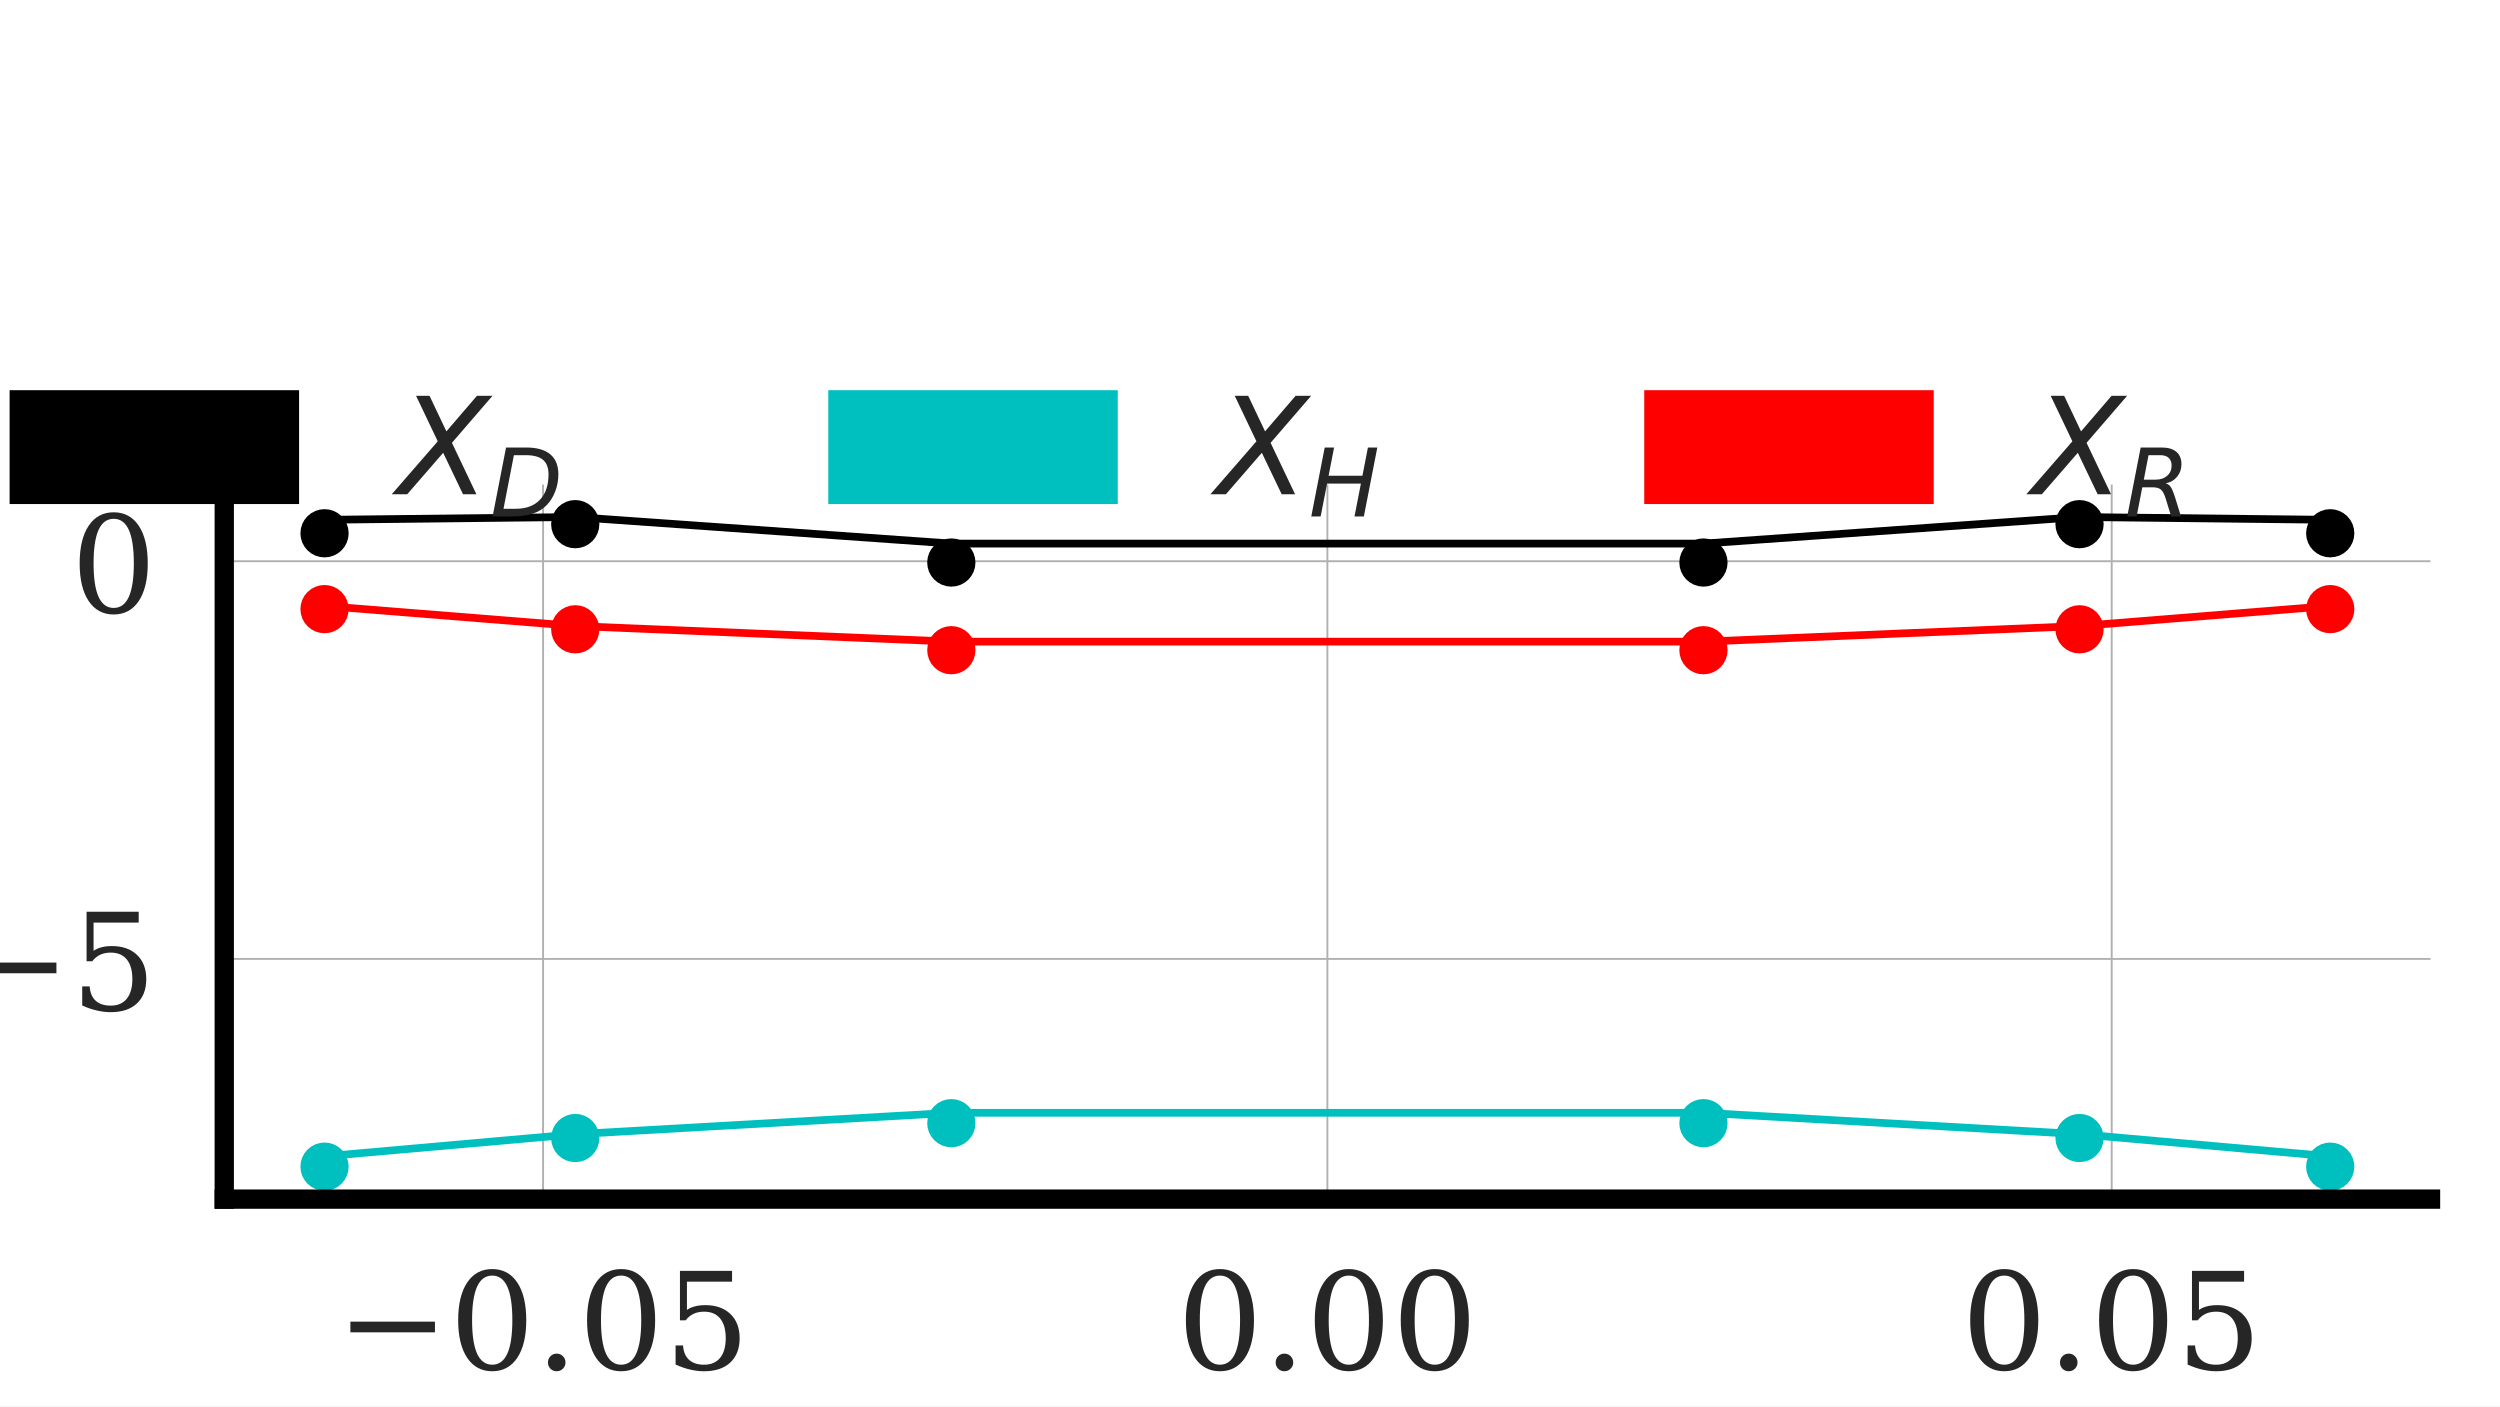
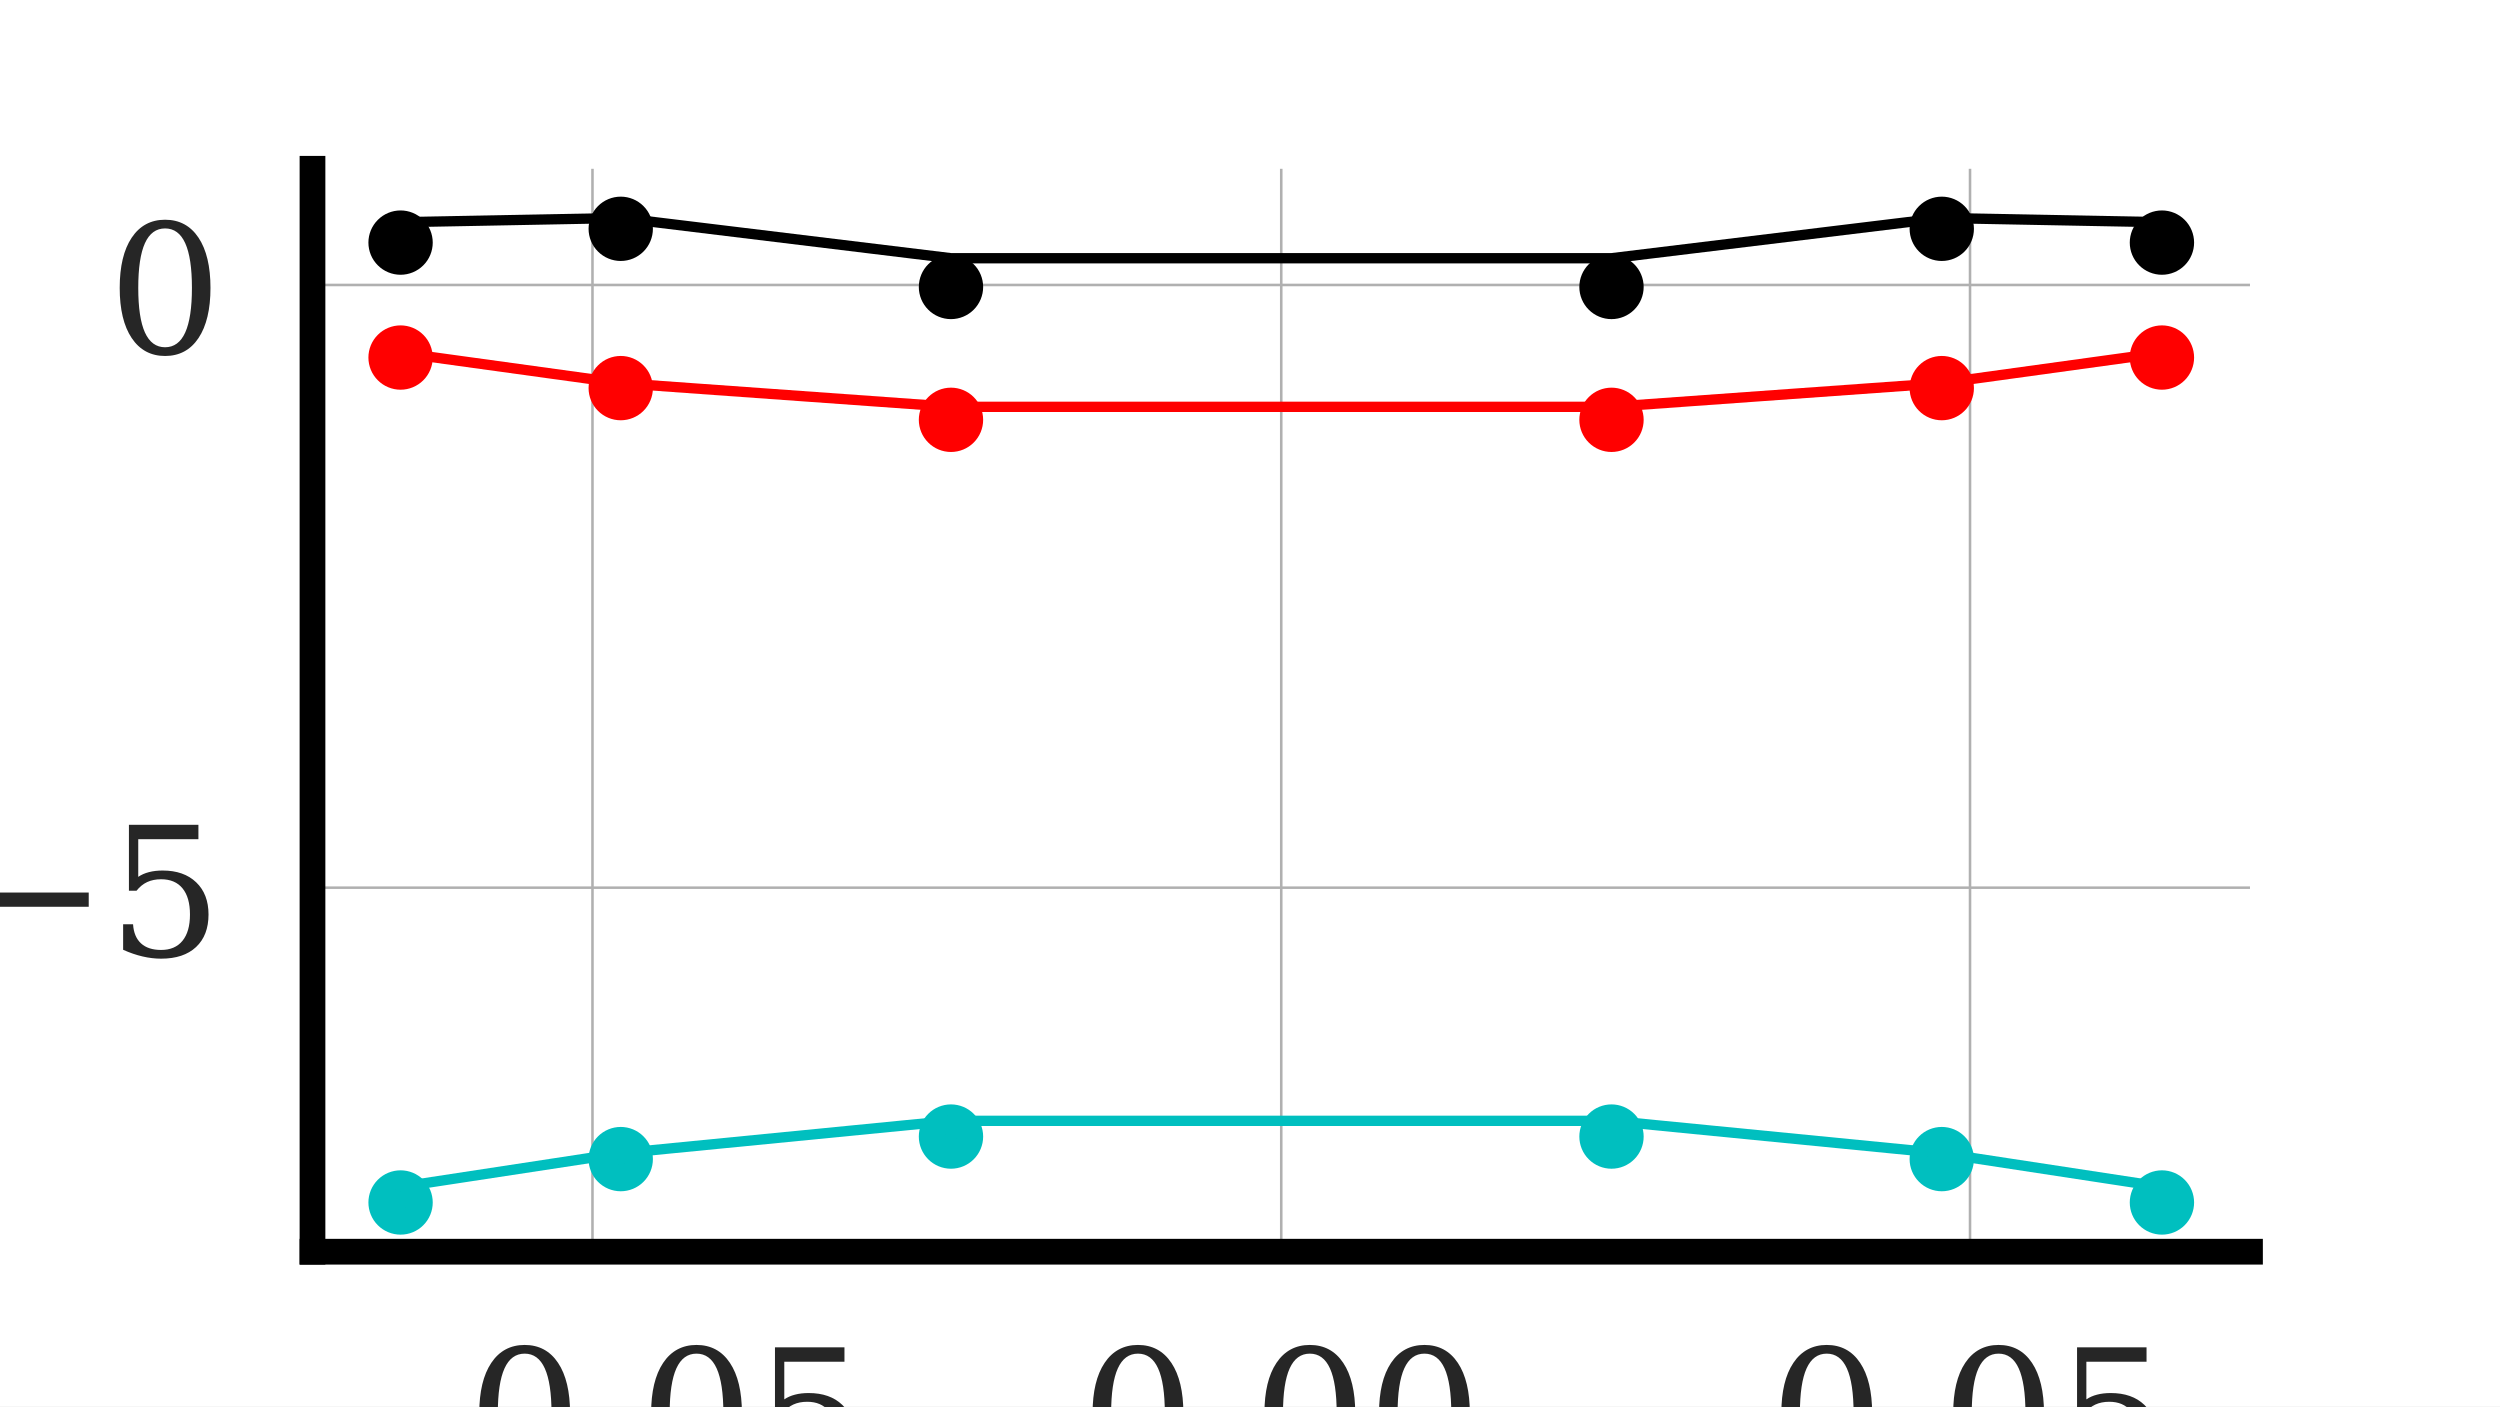
- <svg xmlns="http://www.w3.org/2000/svg" xmlns:xlink="http://www.w3.org/1999/xlink" width="129.54pt" height="72.874pt" viewBox="0 0 129.54 72.874" version="1.1">
+ <svg xmlns="http://www.w3.org/2000/svg" xmlns:xlink="http://www.w3.org/1999/xlink" width="97.155pt" height="54.656pt" viewBox="0 0 97.155 54.656" version="1.1">
  <defs>
    <style type="text/css">*{stroke-linejoin: round; stroke-linecap: butt}</style>
  </defs>
  <g id="figure_1">
    <g id="patch_1">
-       <path d="M 0 72.874  L 129.54 72.874  L 129.54 0  L 0 0  z " style="fill: #ffffff" />
+       <path d="M 0 54.656  L 97.155 54.656  L 97.155 0  L 0 0  z " style="fill: #ffffff" />
    </g>
    <g id="axes_1">
      <g id="patch_2">
-         <path d="M 11.62 62.134  L 125.94 62.134  L 125.94 25.107  L 11.62 25.107  z " style="fill: #ffffff" />
+         <path d="M 12.144 48.644  L 87.439 48.644  L 87.439 6.559  L 12.144 6.559  z " style="fill: #ffffff" />
      </g>
      <g id="matplotlib.axis_1">
        <g id="xtick_1">
          <g id="line2d_1">
-             <path d="M 28.14 62.134  L 28.14 25.107  " clip-path="url(#pb4249be083)" style="fill: none; stroke: #b0b0b0; stroke-width: 0.1; stroke-linecap: round" />
+             <path d="M 23.025 48.644  L 23.025 6.559  " clip-path="url(#p0b4b300ba2)" style="fill: none; stroke: #b0b0b0; stroke-width: 0.1; stroke-linecap: round" />
          </g>
          <g id="line2d_2" />
          <g id="text_1">
-             <g style="fill: #262626" transform="translate(17.41419 70.95327) scale(0.07 -0.07)">
+             <g style="fill: #262626" transform="translate(12.29918 57.46255) scale(0.07 -0.07)">
              <defs>
                <path id="DejaVuSerif-2212" d="M 678 2259  L 4684 2259  L 4684 1753  L 678 1753  L 678 2259  z " transform="scale(0.015625)" />
                <path id="DejaVuSerif-30" d="M 2034 219  Q 2513 219 2750 744  Q 2988 1269 2988 2328  Q 2988 3391 2750 3916  Q 2513 4441 2034 4441  Q 1556 4441 1318 3916  Q 1081 3391 1081 2328  Q 1081 1269 1318 744  Q 1556 219 2034 219  z M 2034 -91  Q 1275 -91 848 546  Q 422 1184 422 2328  Q 422 3475 848 4112  Q 1275 4750 2034 4750  Q 2797 4750 3222 4112  Q 3647 3475 3647 2328  Q 3647 1184 3222 546  Q 2797 -91 2034 -91  z " transform="scale(0.015625)" />
                <path id="DejaVuSerif-2e" d="M 603 325  Q 603 500 722 622  Q 841 744 1019 744  Q 1191 744 1312 622  Q 1434 500 1434 325  Q 1434 153 1312 31  Q 1191 -91 1019 -91  Q 841 -91 722 29  Q 603 150 603 325  z " transform="scale(0.015625)" />
                <path id="DejaVuSerif-35" d="M 3219 4666  L 3219 4153  L 1081 4153  L 1081 2816  Q 1244 2928 1461 2984  Q 1678 3041 1947 3041  Q 2703 3041 3140 2622  Q 3578 2203 3578 1478  Q 3578 738 3136 323  Q 2694 -91 1894 -91  Q 1572 -91 1234 -12  Q 897 66 544 225  L 544 1131  L 897 1131  Q 925 688 1179 453  Q 1434 219 1894 219  Q 2388 219 2653 544  Q 2919 869 2919 1478  Q 2919 2084 2655 2407  Q 2391 2731 1894 2731  Q 1613 2731 1398 2631  Q 1184 2531 1019 2322  L 750 2322  L 750 4666  L 3219 4666  z " transform="scale(0.015625)" />
              </defs>
              <use xlink:href="#DejaVuSerif-2212" />
              <use xlink:href="#DejaVuSerif-30" x="83.789" />
              <use xlink:href="#DejaVuSerif-2e" x="147.412" />
              <use xlink:href="#DejaVuSerif-30" x="179.199" />
              <use xlink:href="#DejaVuSerif-35" x="242.822" />
            </g>
          </g>
        </g>
        <g id="xtick_2">
          <g id="line2d_3">
-             <path d="M 68.78 62.134  L 68.78 25.107  " clip-path="url(#pb4249be083)" style="fill: none; stroke: #b0b0b0; stroke-width: 0.1; stroke-linecap: round" />
+             <path d="M 49.792 48.644  L 49.792 6.559  " clip-path="url(#p0b4b300ba2)" style="fill: none; stroke: #b0b0b0; stroke-width: 0.1; stroke-linecap: round" />
          </g>
          <g id="line2d_4" />
          <g id="text_2">
-             <g style="fill: #262626" transform="translate(60.98691 70.95327) scale(0.07 -0.07)">
+             <g style="fill: #262626" transform="translate(41.99888 57.46255) scale(0.07 -0.07)">
              <use xlink:href="#DejaVuSerif-30" />
              <use xlink:href="#DejaVuSerif-2e" x="63.623" />
              <use xlink:href="#DejaVuSerif-30" x="95.41" />
              <use xlink:href="#DejaVuSerif-30" x="159.033" />
            </g>
          </g>
        </g>
        <g id="xtick_3">
          <g id="line2d_5">
-             <path d="M 109.42 62.134  L 109.42 25.107  " clip-path="url(#pb4249be083)" style="fill: none; stroke: #b0b0b0; stroke-width: 0.1; stroke-linecap: round" />
+             <path d="M 76.559 48.644  L 76.559 6.559  " clip-path="url(#p0b4b300ba2)" style="fill: none; stroke: #b0b0b0; stroke-width: 0.1; stroke-linecap: round" />
          </g>
          <g id="line2d_6" />
          <g id="text_3">
-             <g style="fill: #262626" transform="translate(101.6267 70.95327) scale(0.07 -0.07)">
+             <g style="fill: #262626" transform="translate(68.76569 57.46255) scale(0.07 -0.07)">
              <use xlink:href="#DejaVuSerif-30" />
              <use xlink:href="#DejaVuSerif-2e" x="63.623" />
              <use xlink:href="#DejaVuSerif-30" x="95.41" />
              <use xlink:href="#DejaVuSerif-35" x="159.033" />
            </g>
          </g>
        </g>
        <g id="text_4">
-           <g style="fill: #262626" transform="translate(56.68988 80.96812) scale(0.06 -0.06)">
+           <g style="fill: #262626" transform="translate(37.70184 67.47739) scale(0.06 -0.06)">
            <defs>
              <path id="DejaVuSans-Oblique-72" d="M 2853 2969  Q 2766 3016 2653 3041  Q 2541 3066 2413 3066  Q 1953 3066 1609 2717  Q 1266 2369 1153 1784  L 800 0  L 225 0  L 909 3500  L 1484 3500  L 1375 2956  Q 1603 3259 1920 3421  Q 2238 3584 2597 3584  Q 2691 3584 2781 3573  Q 2872 3563 2963 3538  L 2853 2969  z " transform="scale(0.015625)" />
              <path id="DejaVuSerif-20" transform="scale(0.015625)" />
              <path id="DejaVuSans-5b" d="M 550 4863  L 1875 4863  L 1875 4416  L 1125 4416  L 1125 -397  L 1875 -397  L 1875 -844  L 550 -844  L 550 4863  z " transform="scale(0.015625)" />
              <path id="DejaVuSans-Oblique-61" d="M 3438 1997  L 3047 0  L 2472 0  L 2578 531  Q 2325 219 2001 64  Q 1678 -91 1281 -91  Q 834 -91 548 182  Q 263 456 263 884  Q 263 1497 752 1853  Q 1241 2209 2100 2209  L 2900 2209  L 2931 2363  Q 2938 2388 2941 2417  Q 2944 2447 2944 2509  Q 2944 2788 2717 2942  Q 2491 3097 2081 3097  Q 1800 3097 1504 3025  Q 1209 2953 897 2809  L 997 3341  Q 1322 3463 1633 3523  Q 1944 3584 2234 3584  Q 2853 3584 3176 3315  Q 3500 3047 3500 2534  Q 3500 2431 3484 2292  Q 3469 2153 3438 1997  z M 2816 1759  L 2241 1759  Q 1534 1759 1195 1570  Q 856 1381 856 984  Q 856 709 1029 553  Q 1203 397 1509 397  Q 1978 397 2328 733  Q 2678 1069 2791 1631  L 2816 1759  z " transform="scale(0.015625)" />
              <path id="DejaVuSans-Oblique-64" d="M 2675 525  Q 2444 222 2128 65  Q 1813 -91 1428 -91  Q 903 -91 598 267  Q 294 625 294 1247  Q 294 1766 478 2236  Q 663 2706 1013 3078  Q 1244 3325 1534 3454  Q 1825 3584 2144 3584  Q 2481 3584 2739 3421  Q 2997 3259 3138 2956  L 3513 4863  L 4091 4863  L 3144 0  L 2566 0  L 2675 525  z M 891 1350  Q 891 897 1095 644  Q 1300 391 1663 391  Q 1931 391 2161 520  Q 2391 650 2566 903  Q 2750 1166 2856 1509  Q 2963 1853 2963 2188  Q 2963 2622 2758 2865  Q 2553 3109 2194 3109  Q 1922 3109 1687 2981  Q 1453 2853 1288 2613  Q 1106 2353 998 2009  Q 891 1666 891 1350  z " transform="scale(0.015625)" />
              <path id="DejaVuSans-2f" d="M 1625 4666  L 2156 4666  L 531 -594  L 0 -594  L 1625 4666  z " transform="scale(0.015625)" />
              <path id="DejaVuSans-Oblique-73" d="M 3200 3397  L 3091 2853  Q 2863 2978 2609 3040  Q 2356 3103 2088 3103  Q 1634 3103 1373 2948  Q 1113 2794 1113 2528  Q 1113 2219 1719 2053  Q 1766 2041 1788 2034  L 1972 1978  Q 2547 1819 2739 1644  Q 2931 1469 2931 1166  Q 2931 609 2489 259  Q 2047 -91 1331 -91  Q 1053 -91 747 -37  Q 441 16 72 128  L 184 722  Q 500 559 806 475  Q 1113 391 1394 391  Q 1816 391 2080 572  Q 2344 753 2344 1031  Q 2344 1331 1650 1516  L 1591 1531  L 1394 1581  Q 956 1697 753 1886  Q 550 2075 550 2369  Q 550 2928 970 3256  Q 1391 3584 2113 3584  Q 2397 3584 2667 3537  Q 2938 3491 3200 3397  z " transform="scale(0.015625)" />
              <path id="DejaVuSans-5d" d="M 1947 4863  L 1947 -844  L 622 -844  L 622 -397  L 1369 -397  L 1369 4416  L 622 4416  L 622 4863  L 1947 4863  z " transform="scale(0.015625)" />
            </defs>
            <use xlink:href="#DejaVuSans-Oblique-72" transform="translate(0 0.015625)" />
            <use xlink:href="#DejaVuSerif-20" transform="translate(41.11328 0.015625)" />
            <use xlink:href="#DejaVuSans-5b" transform="translate(72.90039 0.015625)" />
            <use xlink:href="#DejaVuSans-Oblique-72" transform="translate(111.9141 0.015625)" />
            <use xlink:href="#DejaVuSans-Oblique-61" transform="translate(153.0273 0.015625)" />
            <use xlink:href="#DejaVuSans-Oblique-64" transform="translate(214.3066 0.015625)" />
            <use xlink:href="#DejaVuSans-2f" transform="translate(277.7832 0.015625)" />
            <use xlink:href="#DejaVuSans-Oblique-73" transform="translate(311.4746 0.015625)" />
            <use xlink:href="#DejaVuSans-5d" transform="translate(363.5742 0.015625)" />
          </g>
        </g>
      </g>
      <g id="matplotlib.axis_2">
        <g id="ytick_1">
          <g id="line2d_7">
-             <path d="M 11.62 49.688  L 125.94 49.688  " clip-path="url(#pb4249be083)" style="fill: none; stroke: #b0b0b0; stroke-width: 0.1; stroke-linecap: round" />
+             <path d="M 12.144 34.497  L 87.439 34.497  " clip-path="url(#p0b4b300ba2)" style="fill: none; stroke: #b0b0b0; stroke-width: 0.1; stroke-linecap: round" />
          </g>
          <g id="line2d_8" />
          <g id="text_5">
-             <g style="fill: #262626" transform="translate(-2.199531 52.34747) scale(0.07 -0.07)">
+             <g style="fill: #262626" transform="translate(-1.675179 37.15657) scale(0.07 -0.07)">
              <use xlink:href="#DejaVuSerif-2212" />
              <use xlink:href="#DejaVuSerif-35" x="83.789" />
            </g>
          </g>
        </g>
        <g id="ytick_2">
          <g id="line2d_9">
-             <path d="M 11.62 29.081  L 125.94 29.081  " clip-path="url(#pb4249be083)" style="fill: none; stroke: #b0b0b0; stroke-width: 0.1; stroke-linecap: round" />
+             <path d="M 12.144 11.075  L 87.439 11.075  " clip-path="url(#p0b4b300ba2)" style="fill: none; stroke: #b0b0b0; stroke-width: 0.1; stroke-linecap: round" />
          </g>
          <g id="line2d_10" />
          <g id="text_6">
-             <g style="fill: #262626" transform="translate(3.66625 31.74036) scale(0.07 -0.07)">
+             <g style="fill: #262626" transform="translate(4.190602 13.73453) scale(0.07 -0.07)">
              <use xlink:href="#DejaVuSerif-30" />
            </g>
          </g>
        </g>
        <g id="text_7">
-           <g style="fill: #262626" transform="translate(-7.579531 71.61084) rotate(-90) scale(0.06 -0.06)">
-             <defs>
-               <path id="DejaVuSerif-53" d="M 594 225  L 594 1288  L 953 1284  Q 969 753 1261 498  Q 1553 244 2150 244  Q 2706 244 2998 464  Q 3291 684 3291 1106  Q 3291 1444 3114 1625  Q 2938 1806 2369 1978  L 1753 2163  Q 1084 2366 811 2669  Q 538 2972 538 3500  Q 538 4094 959 4422  Q 1381 4750 2144 4750  Q 2469 4750 2856 4679  Q 3244 4609 3681 4475  L 3681 3481  L 3328 3481  Q 3275 3975 2998 4195  Q 2722 4416 2156 4416  Q 1663 4416 1405 4214  Q 1147 4013 1147 3628  Q 1147 3294 1340 3103  Q 1534 2913 2163 2725  L 2741 2553  Q 3375 2363 3645 2067  Q 3916 1772 3916 1275  Q 3916 597 3481 253  Q 3047 -91 2188 -91  Q 1803 -91 1404 -12  Q 1006 66 594 225  z " transform="scale(0.015625)" />
-               <path id="DejaVuSerif-75" d="M 2266 3322  L 3341 3322  L 3341 331  L 3884 331  L 3884 0  L 2766 0  L 2766 588  Q 2606 256 2353 82  Q 2100 -91 1766 -91  Q 1213 -91 952 223  Q 691 538 691 1209  L 691 2988  L 172 2988  L 172 3322  L 1269 3322  L 1269 1388  Q 1269 781 1417 556  Q 1566 331 1947 331  Q 2347 331 2556 625  Q 2766 919 2766 1478  L 2766 2988  L 2266 2988  L 2266 3322  z " transform="scale(0.015625)" />
-               <path id="DejaVuSerif-72" d="M 3059 3328  L 3059 2497  L 2728 2497  Q 2713 2744 2591 2866  Q 2469 2988 2234 2988  Q 1809 2988 1582 2694  Q 1356 2400 1356 1850  L 1356 331  L 2022 331  L 2022 0  L 263 0  L 263 331  L 781 331  L 781 2994  L 231 2994  L 231 3322  L 1356 3322  L 1356 2731  Q 1525 3078 1790 3245  Q 2056 3413 2438 3413  Q 2578 3413 2733 3391  Q 2888 3369 3059 3328  z " transform="scale(0.015625)" />
-               <path id="DejaVuSerif-67" d="M 3359 2988  L 3359 72  Q 3359 -644 2965 -1033  Q 2572 -1422 1844 -1422  Q 1516 -1422 1216 -1362  Q 916 -1303 641 -1184  L 641 -488  L 941 -488  Q 997 -813 1206 -963  Q 1416 -1113 1806 -1113  Q 2313 -1113 2548 -827  Q 2784 -541 2784 72  L 2784 519  Q 2616 206 2355 57  Q 2094 -91 1709 -91  Q 1097 -91 708 395  Q 319 881 319 1663  Q 319 2444 706 2928  Q 1094 3413 1709 3413  Q 2094 3413 2355 3264  Q 2616 3116 2784 2803  L 2784 3322  L 3909 3322  L 3909 2988  L 3359 2988  z M 2784 1825  Q 2784 2422 2554 2737  Q 2325 3053 1888 3053  Q 1444 3053 1217 2703  Q 991 2353 991 1663  Q 991 975 1217 622  Q 1444 269 1888 269  Q 2325 269 2554 583  Q 2784 897 2784 1497  L 2784 1825  z " transform="scale(0.015625)" />
-               <path id="DejaVuSerif-65" d="M 3469 1600  L 991 1600  L 991 1575  Q 991 903 1244 561  Q 1497 219 1991 219  Q 2369 219 2611 417  Q 2853 616 2950 1006  L 3413 1006  Q 3275 459 2904 184  Q 2534 -91 1931 -91  Q 1203 -91 761 389  Q 319 869 319 1663  Q 319 2450 753 2931  Q 1188 3413 1894 3413  Q 2647 3413 3050 2948  Q 3453 2484 3469 1600  z M 2791 1931  Q 2772 2513 2545 2808  Q 2319 3103 1894 3103  Q 1497 3103 1269 2806  Q 1041 2509 991 1931  L 2791 1931  z " transform="scale(0.015625)" />
-               <path id="DejaVuSerif-66" d="M 2753 4078  L 2450 4078  Q 2447 4313 2317 4434  Q 2188 4556 1941 4556  Q 1619 4556 1487 4379  Q 1356 4203 1356 3750  L 1356 3322  L 2284 3322  L 2284 2988  L 1356 2988  L 1356 331  L 2094 331  L 2094 0  L 231 0  L 231 331  L 781 331  L 781 2988  L 231 2988  L 231 3322  L 781 3322  L 781 3738  Q 781 4294 1070 4578  Q 1359 4863 1919 4863  Q 2128 4863 2337 4825  Q 2547 4788 2753 4709  L 2753 4078  z " transform="scale(0.015625)" />
-               <path id="DejaVuSerif-6f" d="M 1925 219  Q 2388 219 2623 584  Q 2859 950 2859 1663  Q 2859 2375 2623 2739  Q 2388 3103 1925 3103  Q 1463 3103 1227 2739  Q 991 2375 991 1663  Q 991 950 1228 584  Q 1466 219 1925 219  z M 1925 -91  Q 1200 -91 759 389  Q 319 869 319 1663  Q 319 2456 758 2934  Q 1197 3413 1925 3413  Q 2653 3413 3092 2934  Q 3531 2456 3531 1663  Q 3531 869 3092 389  Q 2653 -91 1925 -91  z " transform="scale(0.015625)" />
-               <path id="DejaVuSerif-63" d="M 3291 997  Q 3169 466 2822 187  Q 2475 -91 1925 -91  Q 1200 -91 759 389  Q 319 869 319 1663  Q 319 2459 759 2936  Q 1200 3413 1925 3413  Q 2241 3413 2553 3339  Q 2866 3266 3181 3116  L 3181 2266  L 2847 2266  Q 2781 2703 2561 2903  Q 2341 3103 1931 3103  Q 1466 3103 1228 2742  Q 991 2381 991 1663  Q 991 944 1227 581  Q 1463 219 1931 219  Q 2303 219 2525 412  Q 2747 606 2828 997  L 3291 997  z " transform="scale(0.015625)" />
-               <path id="DejaVuSerif-73" d="M 359 184  L 359 959  L 691 959  Q 703 588 923 403  Q 1144 219 1575 219  Q 1963 219 2166 364  Q 2369 509 2369 788  Q 2369 1006 2220 1140  Q 2072 1275 1594 1428  L 1178 1569  Q 750 1706 558 1912  Q 366 2119 366 2438  Q 366 2894 700 3153  Q 1034 3413 1625 3413  Q 1888 3413 2178 3344  Q 2469 3275 2778 3144  L 2778 2419  L 2447 2419  Q 2434 2741 2221 2922  Q 2009 3103 1644 3103  Q 1281 3103 1095 2975  Q 909 2847 909 2591  Q 909 2381 1050 2254  Q 1191 2128 1613 1997  L 2069 1856  Q 2541 1709 2748 1489  Q 2956 1269 2956 922  Q 2956 450 2595 179  Q 2234 -91 1600 -91  Q 1278 -91 972 -22  Q 666 47 359 184  z " transform="scale(0.015625)" />
+           <g style="fill: #262626" transform="translate(-6.922991 35.22117) rotate(-90) scale(0.06 -0.06)">
+             <defs>
              <path id="DejaVuSans-Oblique-58" d="M 878 4666  L 1516 4666  L 2316 2981  L 3763 4666  L 4500 4666  L 2578 2438  L 3738 0  L 3103 0  L 2163 1966  L 459 0  L -275 0  L 1906 2509  L 878 4666  z " transform="scale(0.015625)" />
              <path id="DejaVuSans-Oblique-4e" d="M 1081 4666  L 1931 4666  L 3219 666  L 4000 4666  L 4616 4666  L 3706 0  L 2853 0  L 1569 4025  L 788 0  L 172 0  L 1081 4666  z " transform="scale(0.015625)" />
            </defs>
-             <use xlink:href="#DejaVuSerif-53" transform="translate(0 0.015625)" />
-             <use xlink:href="#DejaVuSerif-75" transform="translate(68.50586 0.015625)" />
-             <use xlink:href="#DejaVuSerif-72" transform="translate(132.9102 0.015625)" />
-             <use xlink:href="#DejaVuSerif-67" transform="translate(180.7129 0.015625)" />
-             <use xlink:href="#DejaVuSerif-65" transform="translate(244.7266 0.015625)" />
-             <use xlink:href="#DejaVuSerif-20" transform="translate(303.9062 0.015625)" />
-             <use xlink:href="#DejaVuSerif-66" transform="translate(335.6934 0.015625)" />
-             <use xlink:href="#DejaVuSerif-6f" transform="translate(372.7051 0.015625)" />
-             <use xlink:href="#DejaVuSerif-72" transform="translate(432.9102 0.015625)" />
-             <use xlink:href="#DejaVuSerif-63" transform="translate(480.7129 0.015625)" />
-             <use xlink:href="#DejaVuSerif-65" transform="translate(536.7188 0.015625)" />
-             <use xlink:href="#DejaVuSerif-73" transform="translate(595.8984 0.015625)" />
-             <use xlink:href="#DejaVuSerif-20" transform="translate(647.2168 0.015625)" />
-             <use xlink:href="#DejaVuSans-Oblique-58" transform="translate(679.0039 0.015625)" />
-             <use xlink:href="#DejaVuSerif-20" transform="translate(747.5098 0.015625)" />
-             <use xlink:href="#DejaVuSans-5b" transform="translate(779.2969 0.015625)" />
-             <use xlink:href="#DejaVuSans-Oblique-4e" transform="translate(818.3105 0.015625)" />
-             <use xlink:href="#DejaVuSans-5d" transform="translate(893.1152 0.015625)" />
+             <use xlink:href="#DejaVuSans-Oblique-58" transform="translate(0 0.015625)" />
+             <use xlink:href="#DejaVuSerif-20" transform="translate(68.50586 0.015625)" />
+             <use xlink:href="#DejaVuSans-5b" transform="translate(100.293 0.015625)" />
+             <use xlink:href="#DejaVuSans-Oblique-4e" transform="translate(139.3066 0.015625)" />
+             <use xlink:href="#DejaVuSans-5d" transform="translate(214.1113 0.015625)" />
          </g>
        </g>
      </g>
      <g id="line2d_11">
        <defs>
-           <path id="m6e0f0aea88" d="M 0 0.75  C 0.199 0.75 0.39 0.671 0.53 0.53  C 0.671 0.39 0.75 0.199 0.75 0  C 0.75 -0.199 0.671 -0.39 0.53 -0.53  C 0.39 -0.671 0.199 -0.75 0 -0.75  C -0.199 -0.75 -0.39 -0.671 -0.53 -0.53  C -0.671 -0.39 -0.75 -0.199 -0.75 0  C -0.75 0.199 -0.671 0.39 -0.53 0.53  C -0.39 0.671 -0.199 0.75 0 0.75  z " style="stroke: #000000" />
+           <path id="m7a7010ae0b" d="M 0 0.75  C 0.199 0.75 0.39 0.671 0.53 0.53  C 0.671 0.39 0.75 0.199 0.75 0  C 0.75 -0.199 0.671 -0.39 0.53 -0.53  C 0.39 -0.671 0.199 -0.75 0 -0.75  C -0.199 -0.75 -0.39 -0.671 -0.53 -0.53  C -0.671 -0.39 -0.75 -0.199 -0.75 0  C -0.75 0.199 -0.671 0.39 -0.53 0.53  C -0.39 0.671 -0.199 0.75 0 0.75  z " style="stroke: #000000" />
        </defs>
-         <g clip-path="url(#pb4249be083)">
-           <use xlink:href="#m6e0f0aea88" x="16.816" y="27.632" style="stroke: #000000" />
-           <use xlink:href="#m6e0f0aea88" x="29.807" y="27.16" style="stroke: #000000" />
-           <use xlink:href="#m6e0f0aea88" x="49.294" y="29.148" style="stroke: #000000" />
-           <use xlink:href="#m6e0f0aea88" x="88.266" y="29.148" style="stroke: #000000" />
-           <use xlink:href="#m6e0f0aea88" x="107.753" y="27.16" style="stroke: #000000" />
-           <use xlink:href="#m6e0f0aea88" x="120.743" y="27.632" style="stroke: #000000" />
+         <g clip-path="url(#p0b4b300ba2)">
+           <use xlink:href="#m7a7010ae0b" x="15.567" y="9.428" style="stroke: #000000" />
+           <use xlink:href="#m7a7010ae0b" x="24.123" y="8.892" style="stroke: #000000" />
+           <use xlink:href="#m7a7010ae0b" x="36.957" y="11.152" style="stroke: #000000" />
+           <use xlink:href="#m7a7010ae0b" x="62.626" y="11.152" style="stroke: #000000" />
+           <use xlink:href="#m7a7010ae0b" x="75.461" y="8.892" style="stroke: #000000" />
+           <use xlink:href="#m7a7010ae0b" x="84.017" y="9.428" style="stroke: #000000" />
        </g>
      </g>
      <g id="line2d_12">
        <defs>
-           <path id="m1cc2d72173" d="M 0 0.75  C 0.199 0.75 0.39 0.671 0.53 0.53  C 0.671 0.39 0.75 0.199 0.75 0  C 0.75 -0.199 0.671 -0.39 0.53 -0.53  C 0.39 -0.671 0.199 -0.75 0 -0.75  C -0.199 -0.75 -0.39 -0.671 -0.53 -0.53  C -0.671 -0.39 -0.75 -0.199 -0.75 0  C -0.75 0.199 -0.671 0.39 -0.53 0.53  C -0.39 0.671 -0.199 0.75 0 0.75  z " style="stroke: #00bfbf" />
+           <path id="m268573a1c6" d="M 0 0.75  C 0.199 0.75 0.39 0.671 0.53 0.53  C 0.671 0.39 0.75 0.199 0.75 0  C 0.75 -0.199 0.671 -0.39 0.53 -0.53  C 0.39 -0.671 0.199 -0.75 0 -0.75  C -0.199 -0.75 -0.39 -0.671 -0.53 -0.53  C -0.671 -0.39 -0.75 -0.199 -0.75 0  C -0.75 0.199 -0.671 0.39 -0.53 0.53  C -0.39 0.671 -0.199 0.75 0 0.75  z " style="stroke: #00bfbf" />
        </defs>
-         <g clip-path="url(#pb4249be083)">
-           <use xlink:href="#m1cc2d72173" x="16.816" y="60.451" style="fill: #00bfbf; stroke: #00bfbf" />
-           <use xlink:href="#m1cc2d72173" x="29.807" y="58.968" style="fill: #00bfbf; stroke: #00bfbf" />
-           <use xlink:href="#m1cc2d72173" x="49.294" y="58.198" style="fill: #00bfbf; stroke: #00bfbf" />
-           <use xlink:href="#m1cc2d72173" x="88.266" y="58.198" style="fill: #00bfbf; stroke: #00bfbf" />
-           <use xlink:href="#m1cc2d72173" x="107.753" y="58.968" style="fill: #00bfbf; stroke: #00bfbf" />
-           <use xlink:href="#m1cc2d72173" x="120.743" y="60.451" style="fill: #00bfbf; stroke: #00bfbf" />
+         <g clip-path="url(#p0b4b300ba2)">
+           <use xlink:href="#m268573a1c6" x="15.567" y="46.731" style="fill: #00bfbf; stroke: #00bfbf" />
+           <use xlink:href="#m268573a1c6" x="24.123" y="45.045" style="fill: #00bfbf; stroke: #00bfbf" />
+           <use xlink:href="#m268573a1c6" x="36.957" y="44.169" style="fill: #00bfbf; stroke: #00bfbf" />
+           <use xlink:href="#m268573a1c6" x="62.626" y="44.169" style="fill: #00bfbf; stroke: #00bfbf" />
+           <use xlink:href="#m268573a1c6" x="75.461" y="45.045" style="fill: #00bfbf; stroke: #00bfbf" />
+           <use xlink:href="#m268573a1c6" x="84.017" y="46.731" style="fill: #00bfbf; stroke: #00bfbf" />
        </g>
      </g>
      <g id="line2d_13">
        <defs>
-           <path id="m727ae4342e" d="M 0 0.75  C 0.199 0.75 0.39 0.671 0.53 0.53  C 0.671 0.39 0.75 0.199 0.75 0  C 0.75 -0.199 0.671 -0.39 0.53 -0.53  C 0.39 -0.671 0.199 -0.75 0 -0.75  C -0.199 -0.75 -0.39 -0.671 -0.53 -0.53  C -0.671 -0.39 -0.75 -0.199 -0.75 0  C -0.75 0.199 -0.671 0.39 -0.53 0.53  C -0.39 0.671 -0.199 0.75 0 0.75  z " style="stroke: #ff0000" />
+           <path id="m9f7a1618bd" d="M 0 0.75  C 0.199 0.75 0.39 0.671 0.53 0.53  C 0.671 0.39 0.75 0.199 0.75 0  C 0.75 -0.199 0.671 -0.39 0.53 -0.53  C 0.39 -0.671 0.199 -0.75 0 -0.75  C -0.199 -0.75 -0.39 -0.671 -0.53 -0.53  C -0.671 -0.39 -0.75 -0.199 -0.75 0  C -0.75 0.199 -0.671 0.39 -0.53 0.53  C -0.39 0.671 -0.199 0.75 0 0.75  z " style="stroke: #ff0000" />
        </defs>
-         <g clip-path="url(#pb4249be083)">
-           <use xlink:href="#m727ae4342e" x="16.816" y="31.562" style="fill: #ff0000; stroke: #ff0000" />
-           <use xlink:href="#m727ae4342e" x="29.807" y="32.608" style="fill: #ff0000; stroke: #ff0000" />
-           <use xlink:href="#m727ae4342e" x="49.294" y="33.691" style="fill: #ff0000; stroke: #ff0000" />
-           <use xlink:href="#m727ae4342e" x="88.266" y="33.691" style="fill: #ff0000; stroke: #ff0000" />
-           <use xlink:href="#m727ae4342e" x="107.753" y="32.608" style="fill: #ff0000; stroke: #ff0000" />
-           <use xlink:href="#m727ae4342e" x="120.743" y="31.562" style="fill: #ff0000; stroke: #ff0000" />
+         <g clip-path="url(#p0b4b300ba2)">
+           <use xlink:href="#m9f7a1618bd" x="15.567" y="13.895" style="fill: #ff0000; stroke: #ff0000" />
+           <use xlink:href="#m9f7a1618bd" x="24.123" y="15.083" style="fill: #ff0000; stroke: #ff0000" />
+           <use xlink:href="#m9f7a1618bd" x="36.957" y="16.315" style="fill: #ff0000; stroke: #ff0000" />
+           <use xlink:href="#m9f7a1618bd" x="62.626" y="16.315" style="fill: #ff0000; stroke: #ff0000" />
+           <use xlink:href="#m9f7a1618bd" x="75.461" y="15.083" style="fill: #ff0000; stroke: #ff0000" />
+           <use xlink:href="#m9f7a1618bd" x="84.017" y="13.895" style="fill: #ff0000; stroke: #ff0000" />
        </g>
      </g>
      <g id="line2d_14">
-         <path d="M 16.816 26.934  L 29.807 26.79  L 49.294 28.166  L 88.266 28.166  L 107.753 26.79  L 120.743 26.934  " clip-path="url(#pb4249be083)" style="fill: none; stroke: #000000; stroke-width: 0.4; stroke-linecap: round" />
+         <path d="M 15.567 8.635  L 24.123 8.472  L 36.957 10.035  L 62.626 10.035  L 75.461 8.472  L 84.017 8.635  " clip-path="url(#p0b4b300ba2)" style="fill: none; stroke: #000000; stroke-width: 0.4; stroke-linecap: round" />
      </g>
      <g id="line2d_15">
-         <path d="M 16.816 59.917  L 29.807 58.768  L 49.294 57.66  L 88.266 57.66  L 107.753 58.768  L 120.743 59.917  " clip-path="url(#pb4249be083)" style="fill: none; stroke: #00bfbf; stroke-width: 0.4; stroke-linecap: round" />
+         <path d="M 15.567 46.124  L 24.123 44.818  L 36.957 43.558  L 62.626 43.558  L 75.461 44.818  L 84.017 46.124  " clip-path="url(#p0b4b300ba2)" style="fill: none; stroke: #00bfbf; stroke-width: 0.4; stroke-linecap: round" />
      </g>
      <g id="line2d_16">
-         <path d="M 16.816 31.398  L 29.807 32.438  L 49.294 33.247  L 88.266 33.247  L 107.753 32.438  L 120.743 31.398  " clip-path="url(#pb4249be083)" style="fill: none; stroke: #ff0000; stroke-width: 0.4; stroke-linecap: round" />
+         <path d="M 15.567 13.709  L 24.123 14.89  L 36.957 15.81  L 62.626 15.81  L 75.461 14.89  L 84.017 13.709  " clip-path="url(#p0b4b300ba2)" style="fill: none; stroke: #ff0000; stroke-width: 0.4; stroke-linecap: round" />
      </g>
      <g id="patch_3">
-         <path d="M 11.62 62.134  L 11.62 25.107  " style="fill: none; stroke: #000000; stroke-linejoin: miter; stroke-linecap: square" />
+         <path d="M 12.144 48.644  L 12.144 6.559  " style="fill: none; stroke: #000000; stroke-linejoin: miter; stroke-linecap: square" />
      </g>
      <g id="patch_4">
-         <path d="M 11.62 62.134  L 125.94 62.134  " style="fill: none; stroke: #000000; stroke-linejoin: miter; stroke-linecap: square" />
+         <path d="M 12.144 48.644  L 87.439 48.644  " style="fill: none; stroke: #000000; stroke-linejoin: miter; stroke-linecap: square" />
      </g>
      <g id="legend_1">
        <g id="patch_5">
-           <path d="M 0.998 25.618  L 14.998 25.618  L 14.998 20.718  L 0.998 20.718  z " style="stroke: #000000; stroke-linejoin: miter" />
+           <path d="M -6.558 -7.915  L 7.442 -7.915  L 7.442 -12.815  L -6.558 -12.815  z " style="stroke: #000000; stroke-linejoin: miter" />
        </g>
        <g id="text_8">
-           <g style="fill: #262626" transform="translate(20.5979 25.6181) scale(0.07 -0.07)">
+           <g style="fill: #262626" transform="translate(13.04185 -7.915068) scale(0.07 -0.07)">
            <defs>
              <path id="DejaVuSans-Oblique-44" d="M 1081 4666  L 2438 4666  Q 3519 4666 4070 4208  Q 4622 3750 4622 2847  Q 4622 2250 4412 1698  Q 4203 1147 3834 769  Q 3463 381 2891 190  Q 2319 0 1538 0  L 172 0  L 1081 4666  z M 1613 4147  L 909 519  L 1734 519  Q 2794 519 3375 1128  Q 3956 1738 3956 2847  Q 3956 3519 3581 3833  Q 3206 4147 2406 4147  L 1613 4147  z " transform="scale(0.015625)" />
            </defs>
            <use xlink:href="#DejaVuSans-Oblique-58" transform="translate(0 0.09375)" />
            <use xlink:href="#DejaVuSans-Oblique-44" transform="translate(68.50586 -16.3125) scale(0.7)" />
          </g>
        </g>
        <g id="patch_6">
-           <path d="M 43.418 25.618  L 57.418 25.618  L 57.418 20.718  L 43.418 20.718  z " style="fill: #00bfbf; stroke: #00bfbf; stroke-linejoin: miter" />
+           <path d="M 35.862 -7.915  L 49.862 -7.915  L 49.862 -12.815  L 35.862 -12.815  z " style="fill: #00bfbf; stroke: #00bfbf; stroke-linejoin: miter" />
        </g>
        <g id="text_9">
-           <g style="fill: #262626" transform="translate(63.0179 25.6181) scale(0.07 -0.07)">
+           <g style="fill: #262626" transform="translate(55.46184 -7.915068) scale(0.07 -0.07)">
            <defs>
              <path id="DejaVuSans-Oblique-48" d="M 1081 4666  L 1716 4666  L 1344 2753  L 3634 2753  L 4006 4666  L 4641 4666  L 3731 0  L 3097 0  L 3531 2222  L 1241 2222  L 806 0  L 172 0  L 1081 4666  z " transform="scale(0.015625)" />
            </defs>
            <use xlink:href="#DejaVuSans-Oblique-58" transform="translate(0 0.09375)" />
            <use xlink:href="#DejaVuSans-Oblique-48" transform="translate(68.50586 -16.3125) scale(0.7)" />
          </g>
        </g>
        <g id="patch_7">
-           <path d="M 85.698 25.618  L 99.698 25.618  L 99.698 20.718  L 85.698 20.718  z " style="fill: #ff0000; stroke: #ff0000; stroke-linejoin: miter" />
+           <path d="M 78.142 -7.915  L 92.142 -7.915  L 92.142 -12.815  L 78.142 -12.815  z " style="fill: #ff0000; stroke: #ff0000; stroke-linejoin: miter" />
        </g>
        <g id="text_10">
-           <g style="fill: #262626" transform="translate(105.2979 25.6181) scale(0.07 -0.07)">
+           <g style="fill: #262626" transform="translate(97.74184 -7.915068) scale(0.07 -0.07)">
            <defs>
              <path id="DejaVuSans-Oblique-52" d="M 1613 4147  L 1294 2491  L 2106 2491  Q 2584 2491 2879 2755  Q 3175 3019 3175 3444  Q 3175 3784 2976 3965  Q 2778 4147 2406 4147  L 1613 4147  z M 2772 2241  Q 2972 2194 3105 2009  Q 3238 1825 3413 1275  L 3809 0  L 3144 0  L 2778 1197  Q 2638 1659 2453 1815  Q 2269 1972 1888 1972  L 1191 1972  L 806 0  L 172 0  L 1081 4666  L 2503 4666  Q 3150 4666 3495 4373  Q 3841 4081 3841 3531  Q 3841 3044 3547 2687  Q 3253 2331 2772 2241  z " transform="scale(0.015625)" />
            </defs>
            <use xlink:href="#DejaVuSans-Oblique-58" transform="translate(0 0.09375)" />
            <use xlink:href="#DejaVuSans-Oblique-52" transform="translate(68.50586 -16.3125) scale(0.7)" />
          </g>
        </g>
      </g>
    </g>
  </g>
  <defs>
-     <clipPath id="pb4249be083">
-       <rect x="11.62" y="25.107" width="114.32" height="37.027" />
+     <clipPath id="p0b4b300ba2">
+       <rect x="12.144" y="6.559" width="75.295" height="42.085" />
    </clipPath>
  </defs>
</svg>
